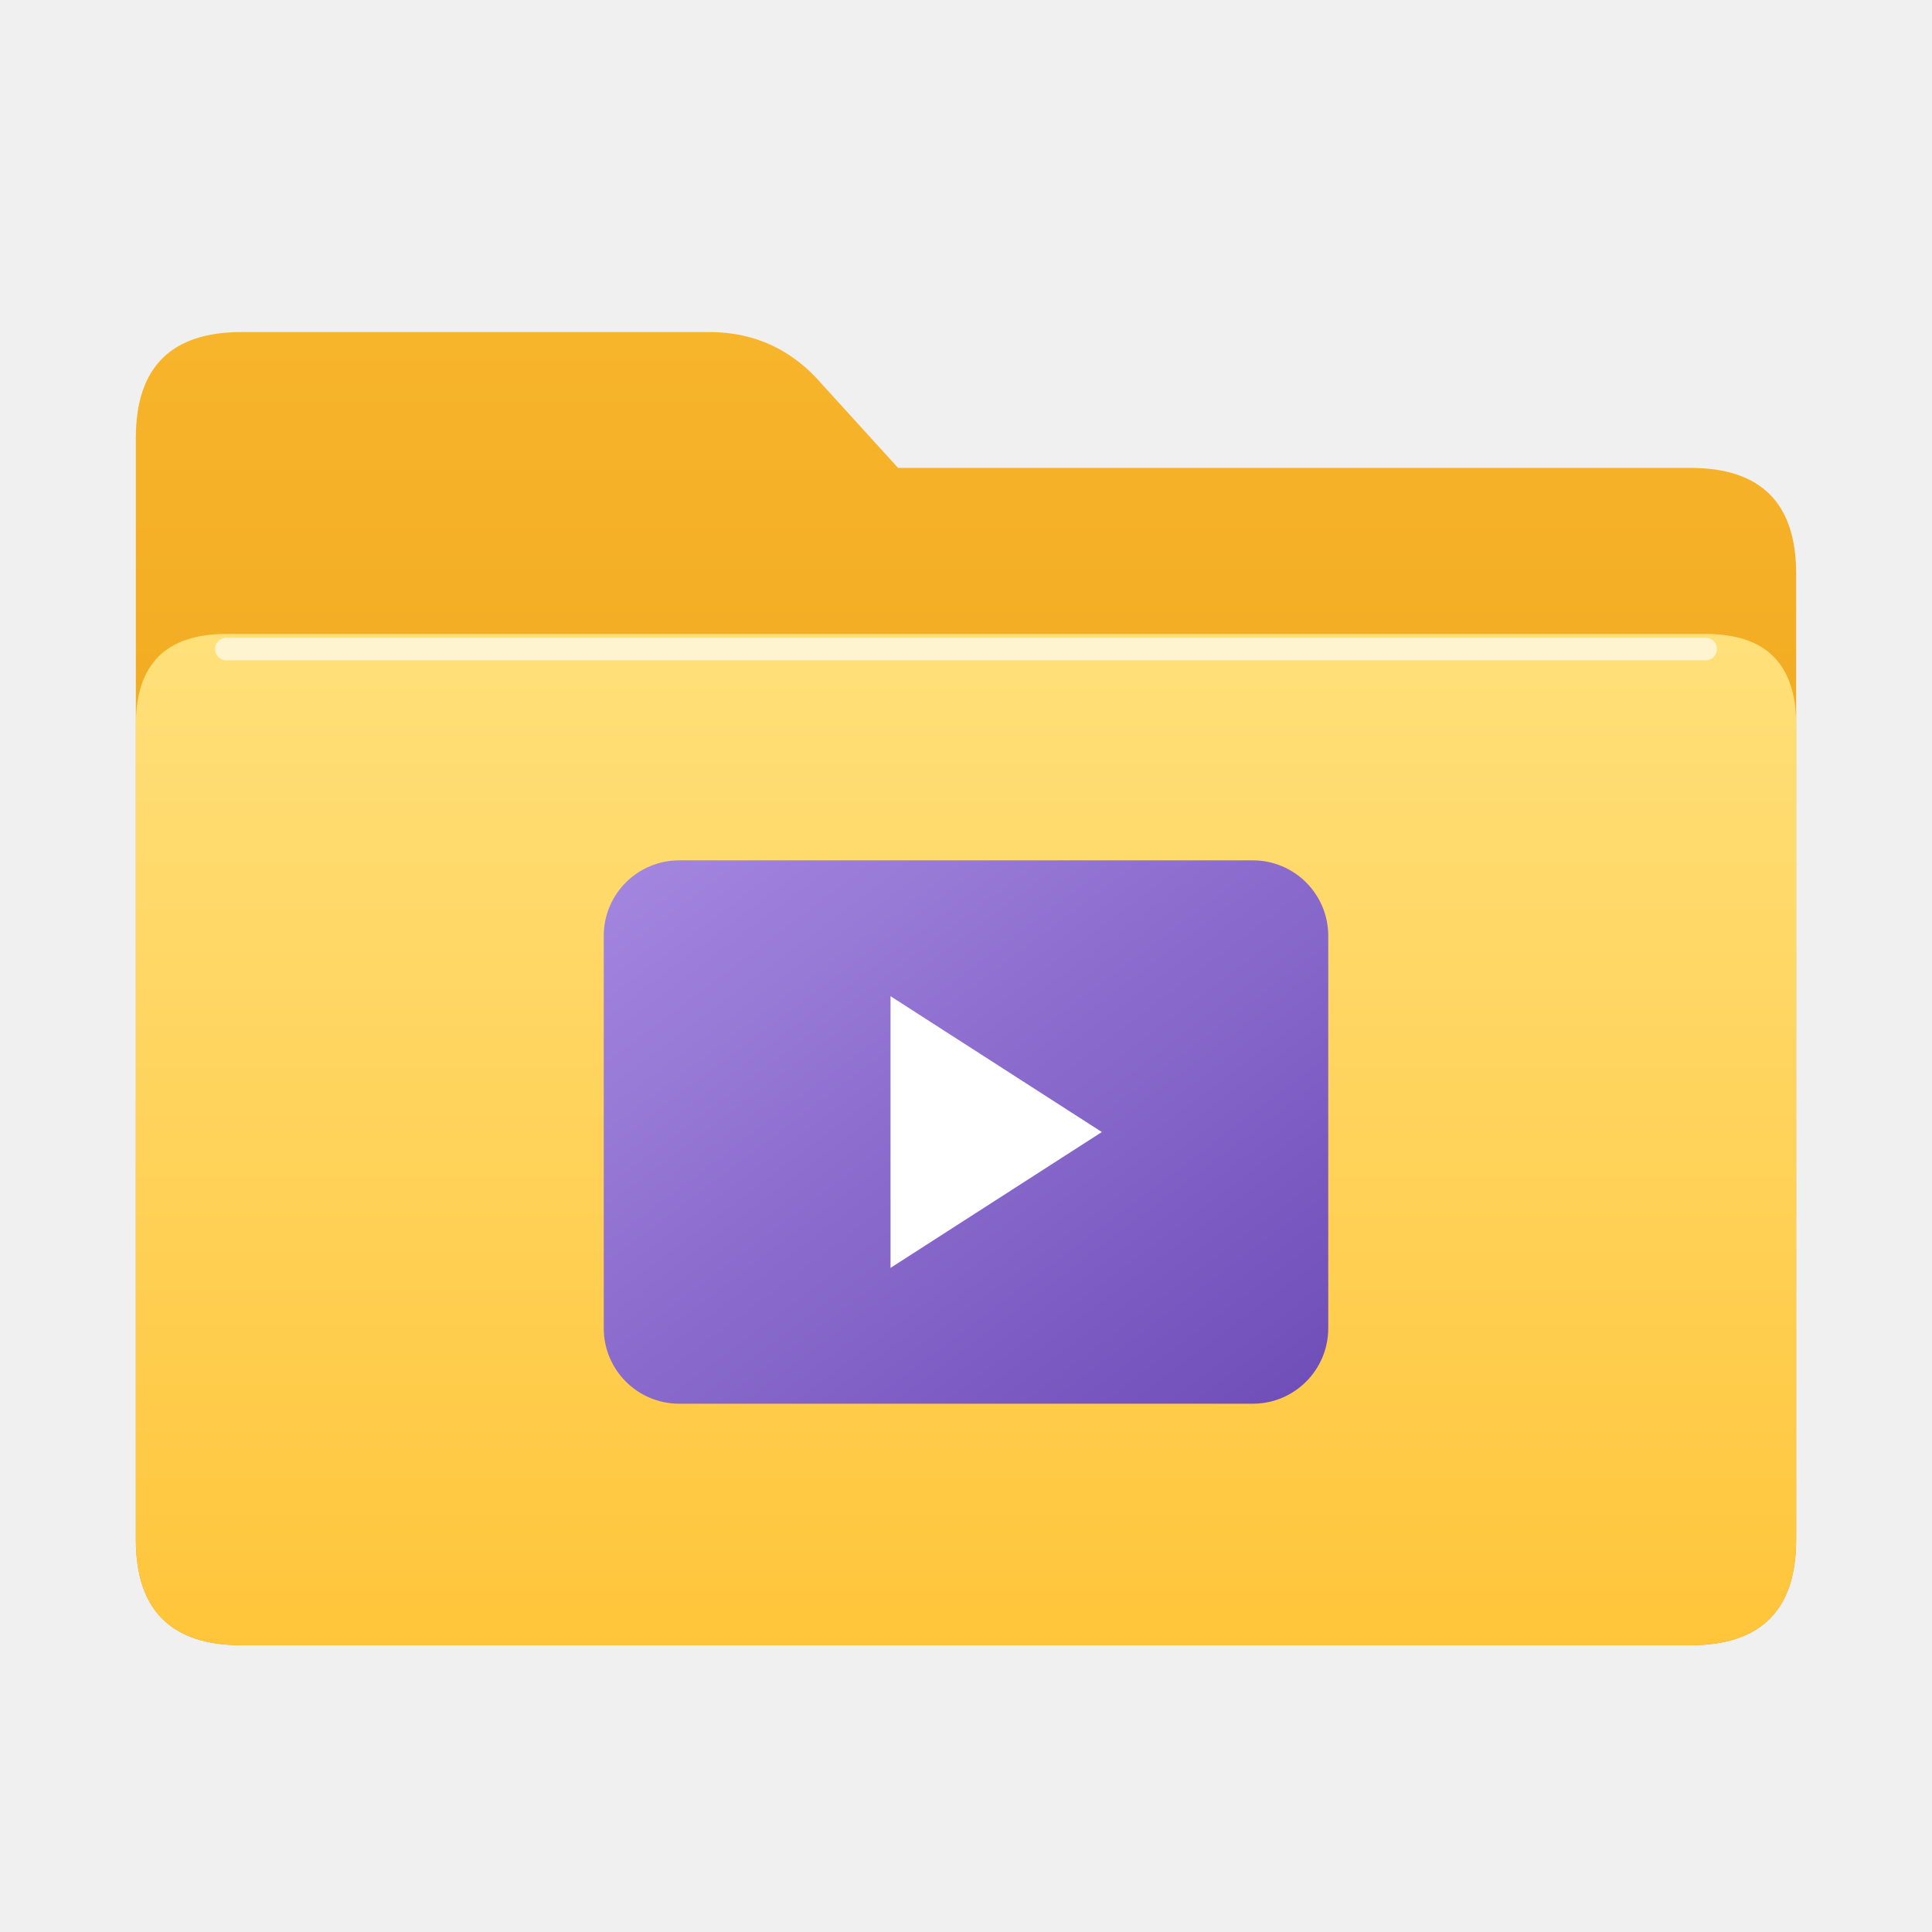
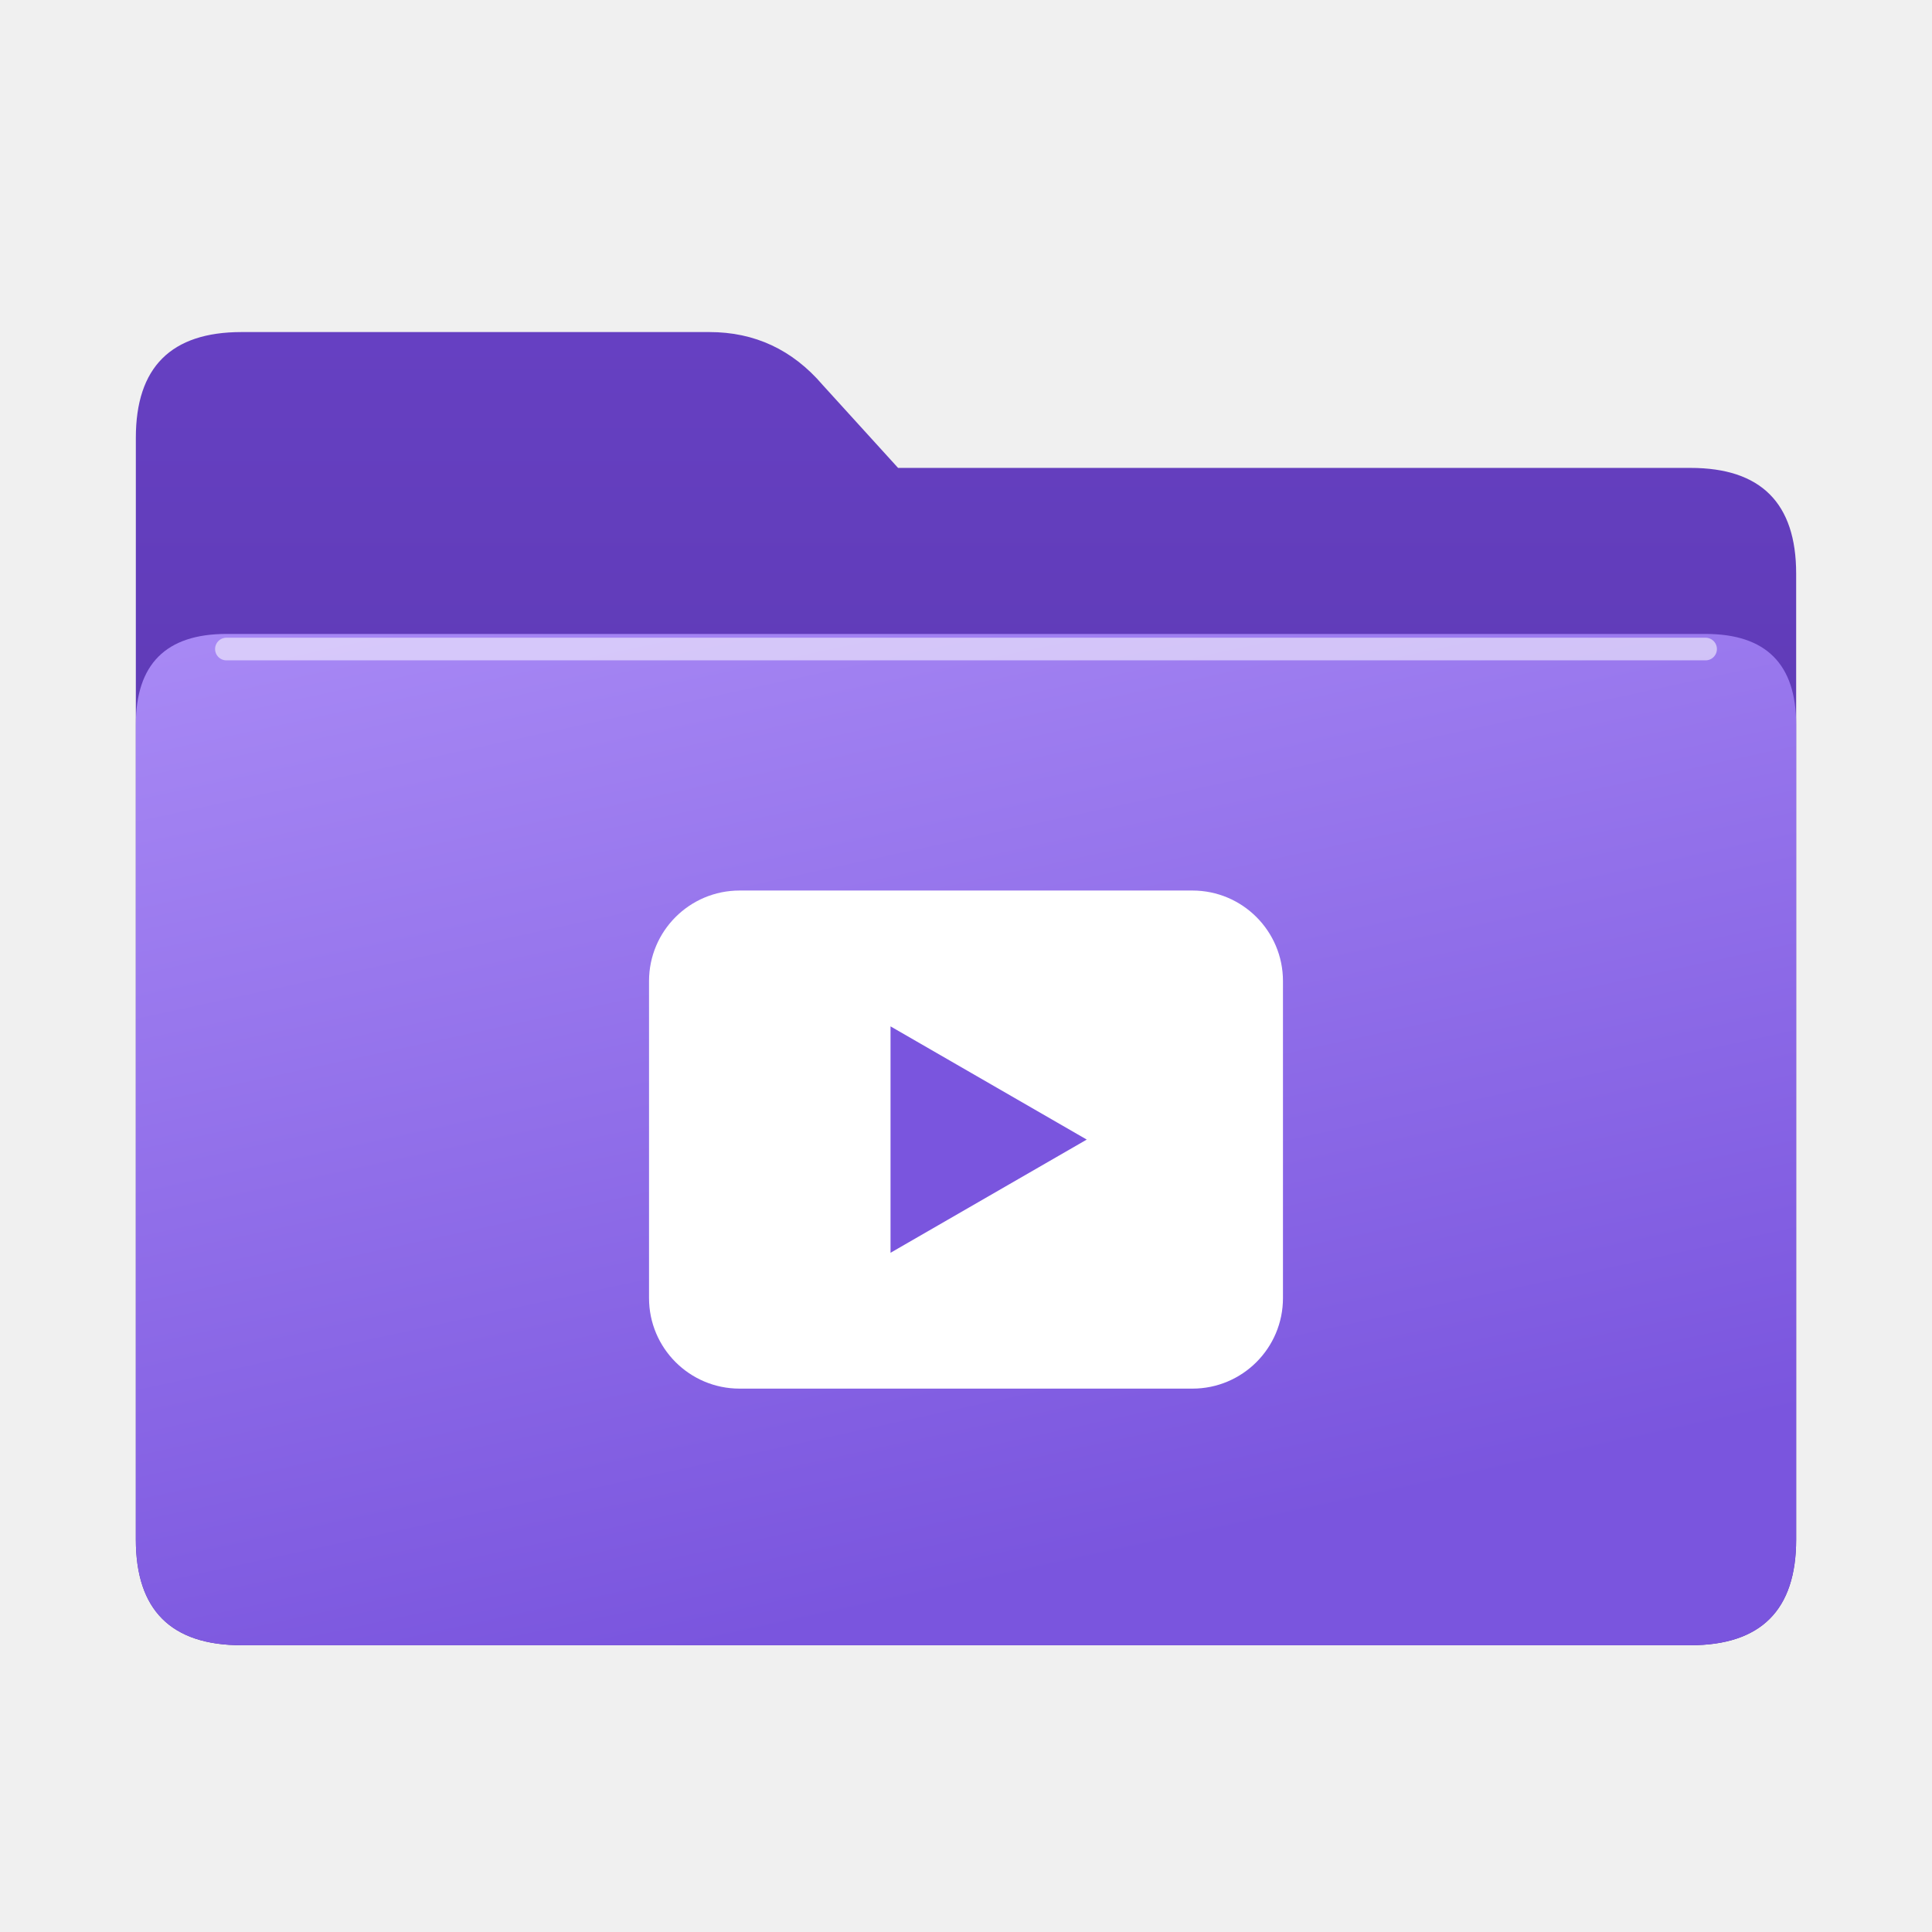
<svg xmlns="http://www.w3.org/2000/svg" width="256" height="256" viewBox="0 0 256 256">
  <defs>
    <linearGradient id="back" x1="0" y1="0" x2="0" y2="1">
-       <stop offset="0" stop-color="#F7B52C" />
-       <stop offset="1" stop-color="#E8960C" />
+       <stop offset="0" stop-color="#6640C2" />
+       <stop offset="1" stop-color="#50309E" />
    </linearGradient>
-     <linearGradient id="front" x1="0" y1="0" x2="0" y2="1">
-       <stop offset="0" stop-color="#FFE07A" />
-       <stop offset="1" stop-color="#FFC53A" />
-     </linearGradient>
-     <linearGradient id="blue" x1="0" y1="0" x2="1" y2="1">
-       <stop offset="0" stop-color="#4FB0F5" />
-       <stop offset="1" stop-color="#1A6DD6" />
-     </linearGradient>
-     <linearGradient id="sky" x1="0" y1="0" x2="0" y2="1">
-       <stop offset="0" stop-color="#6CC4FA" />
-       <stop offset="1" stop-color="#2C86E0" />
-     </linearGradient>
-     <linearGradient id="orange" x1="0" y1="0" x2="1" y2="1">
-       <stop offset="0" stop-color="#FF8A3D" />
-       <stop offset="1" stop-color="#E35A0C" />
-     </linearGradient>
-     <linearGradient id="purple" x1="0" y1="0" x2="1" y2="1">
-       <stop offset="0" stop-color="#A487E0" />
-       <stop offset="1" stop-color="#6E4DB8" />
+     <linearGradient id="front" x1="0" y1="0" x2="0.35" y2="1">
+       <stop offset="0" stop-color="#A889F5" />
+       <stop offset="1" stop-color="#7A55DE" />
    </linearGradient>
  </defs>
  <path d="M 18 58 Q 18 44 32 44 H 94 Q 103 44 109 51 L 119 62 H 224 Q 238 62 238 76 V 204 Q 238 218 224 218 H 32 Q 18 218 18 204 Z" fill="url(#back)" />
  <path d="M 18 96 Q 18 84 30 84 H 226 Q 238 84 238 96 V 204 Q 238 218 224 218 H 32 Q 18 218 18 204 Z" fill="url(#front)" />
-   <path d="M 30 86 H 226" stroke="#FFFFFF" stroke-opacity="0.65" stroke-width="3" stroke-linecap="round" />
-   <rect x="80" y="114" width="96" height="72" rx="10" fill="url(#purple)" />
-   <path d="M 118 132 L 146 150 L 118 168 Z" fill="#FFFFFF" />
+   <path d="M 30 86 H 226" stroke="#FFFFFF" stroke-opacity="0.55" stroke-width="3" stroke-linecap="round" />
+   <rect x="86" y="118" width="84" height="66" rx="12" fill="#FFFFFF" />
+   <path d="M 118 136 L 144 151 L 118 166 Z" fill="#7A55DE" />
</svg>
